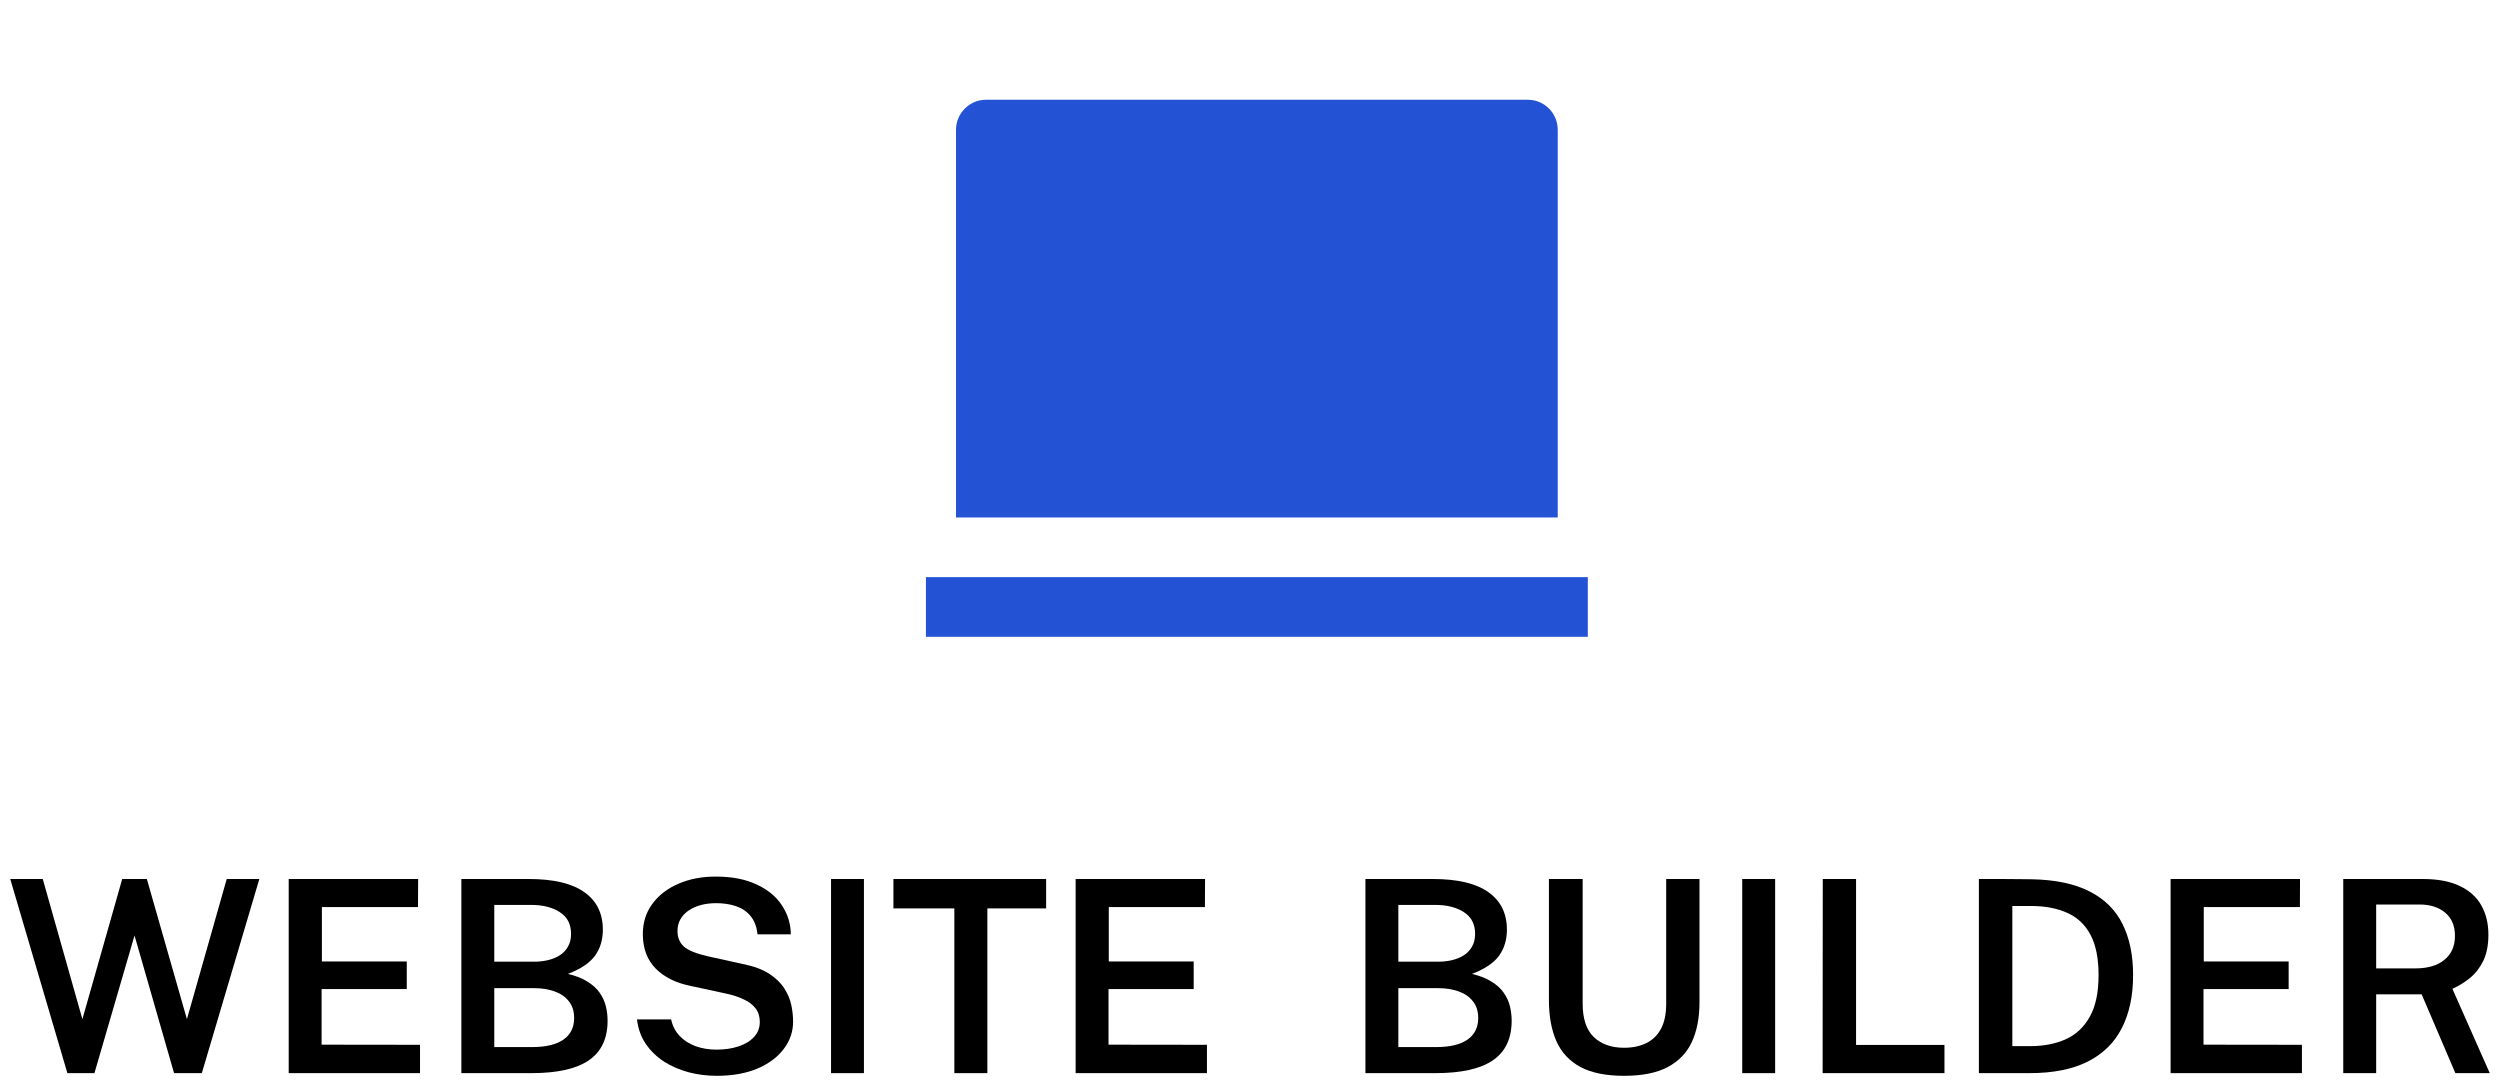
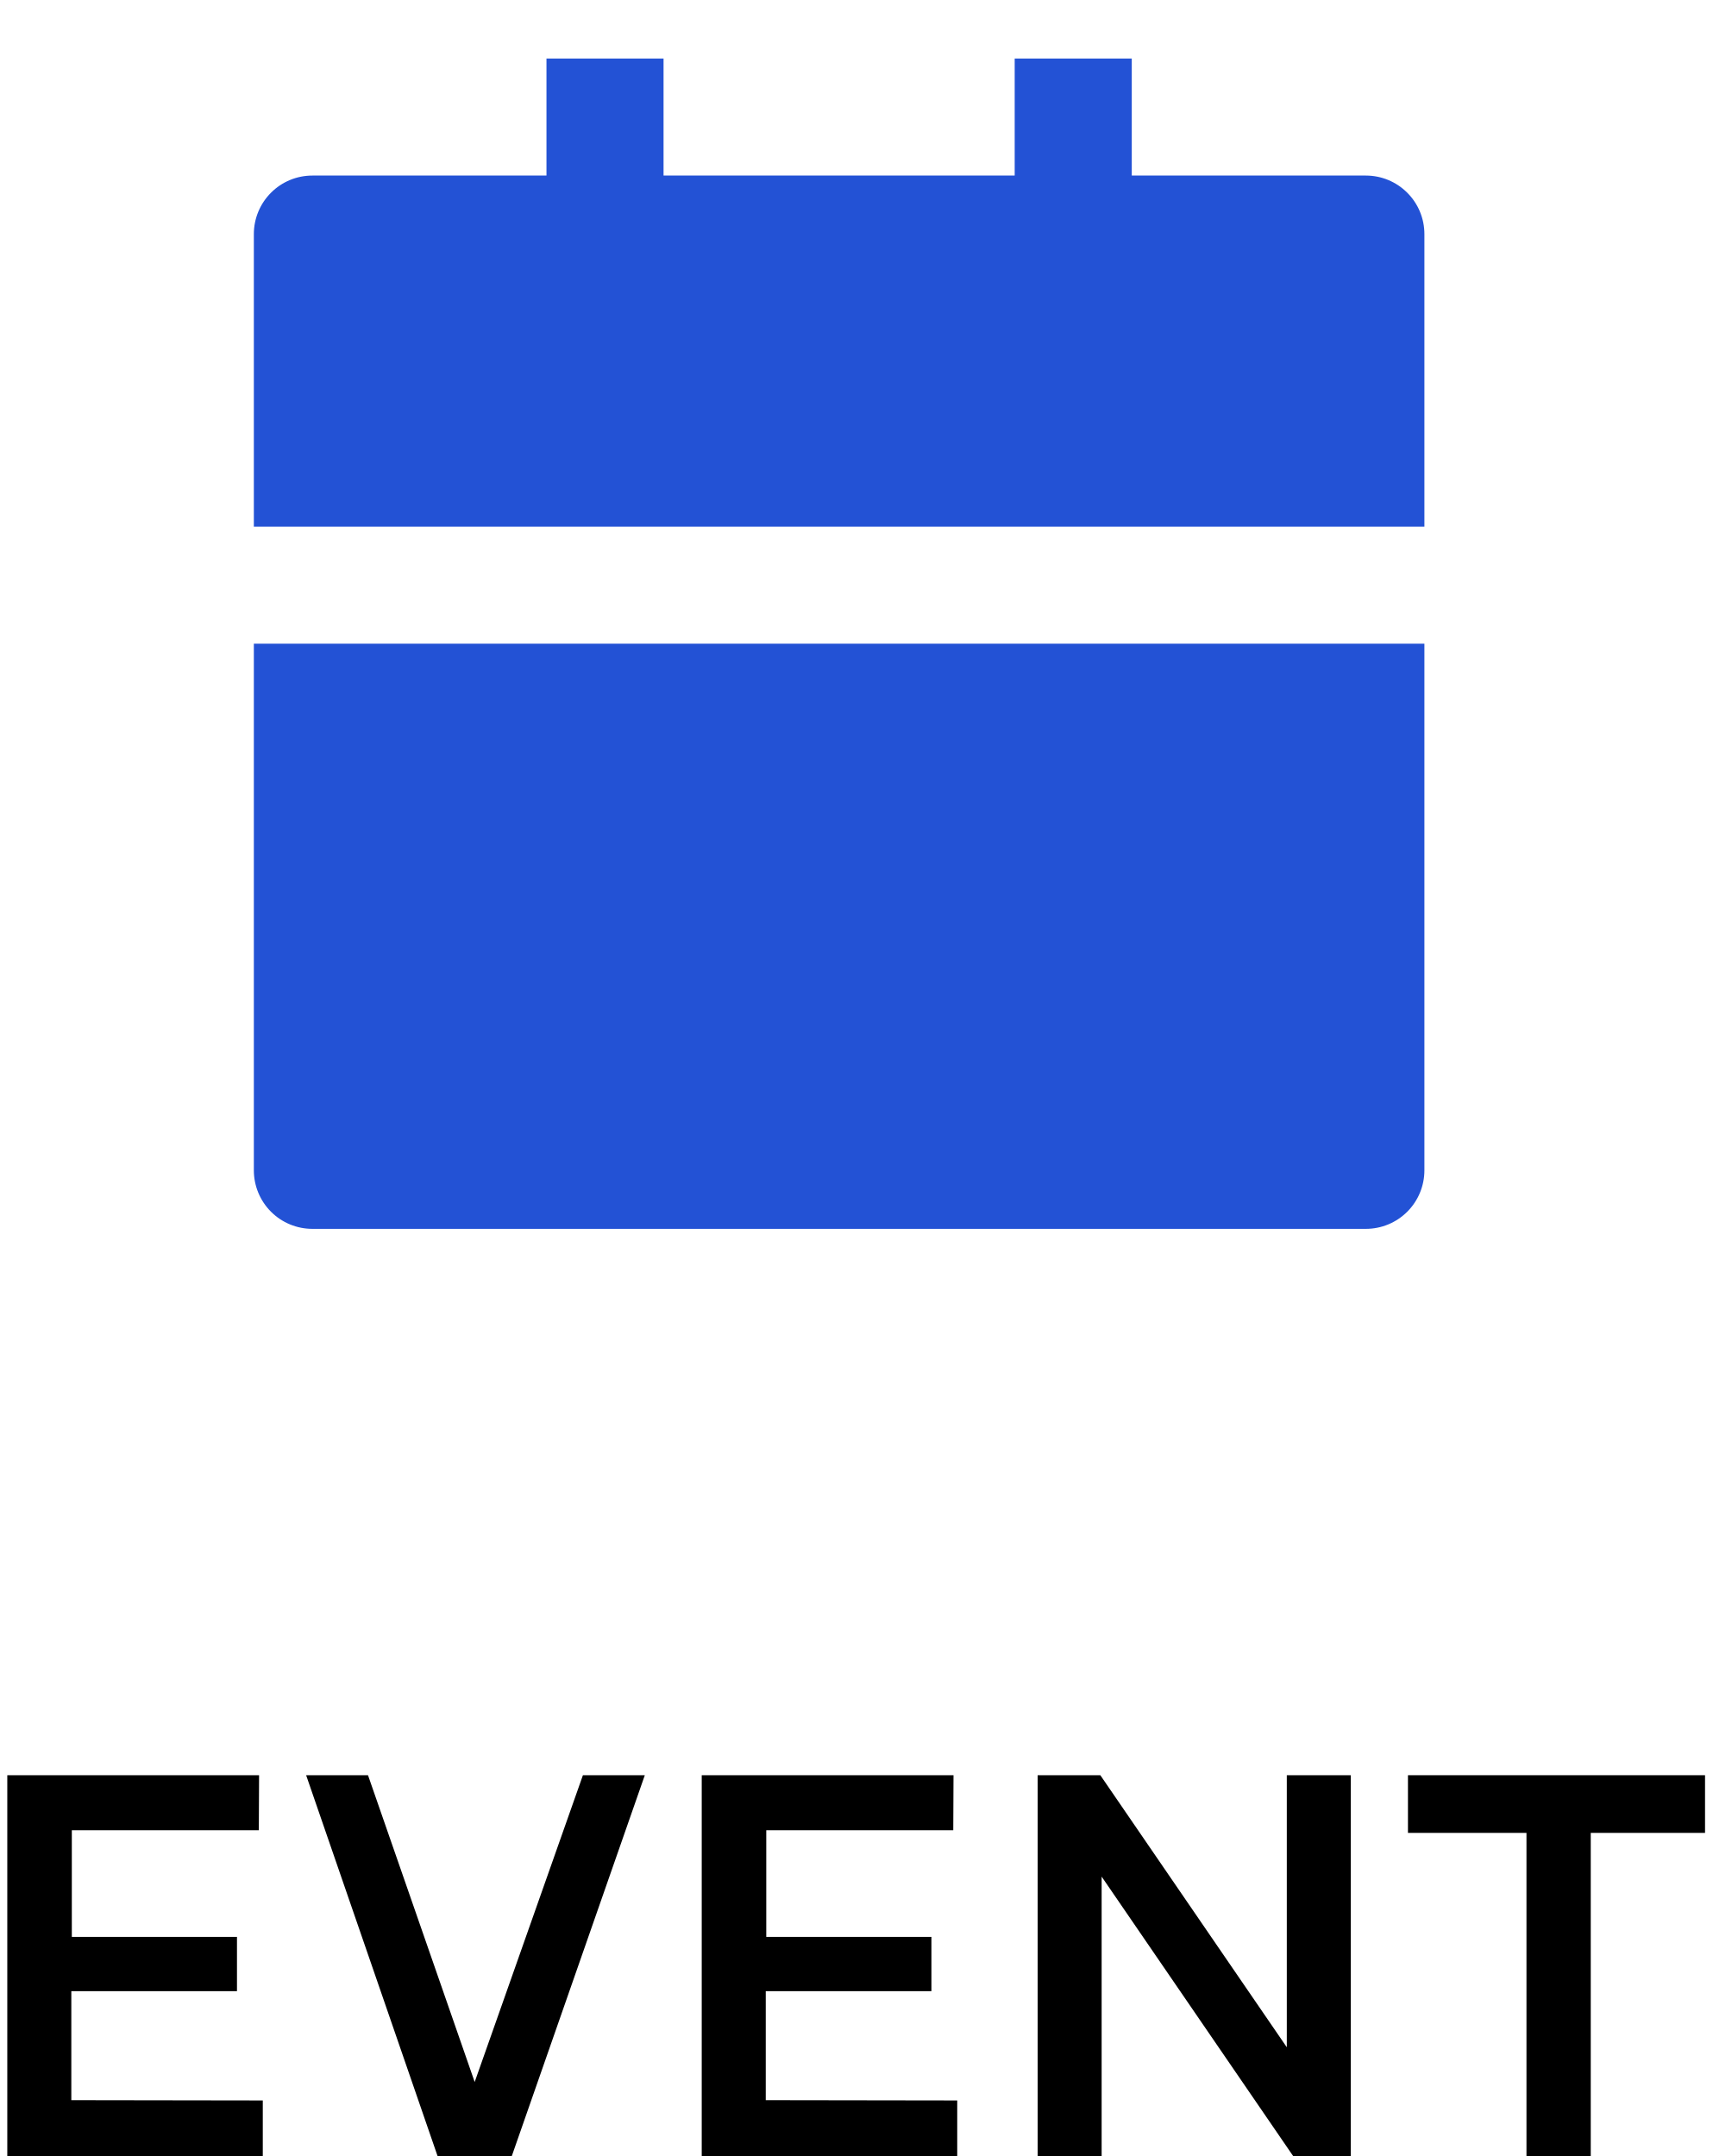
- <svg xmlns="http://www.w3.org/2000/svg" width="122" height="53" viewBox="0 0 122 53" fill="none">
-   <path d="M46.653 6.334C46.653 5.523 47.321 4.868 48.11 4.868H74.56C75.365 4.868 76.017 5.523 76.017 6.334V25.252H46.653V6.334ZM45.185 28.163H77.485V31.075H45.185V28.163Z" fill="#2352D5" />
-   <path d="M12.656 42.895L9.849 52.369H8.494L6.565 45.653L4.609 52.369H3.288L0.5 42.895H2.086L4.021 49.735L5.964 42.895H7.166L9.122 49.735L11.064 42.895H12.656Z" fill="black" />
-   <path d="M14.089 52.369V42.895H20.405L20.398 44.264H15.708V46.918H19.85V48.267H15.694V50.98L20.497 50.986V52.369H14.089Z" fill="black" />
-   <path d="M22.515 52.369V42.895H25.799C27.01 42.895 27.915 43.109 28.514 43.537C29.117 43.961 29.419 44.572 29.419 45.372C29.419 45.856 29.294 46.276 29.043 46.63C28.791 46.983 28.349 47.282 27.715 47.527C28.102 47.619 28.422 47.745 28.673 47.907C28.928 48.064 29.126 48.246 29.267 48.451C29.408 48.652 29.507 48.868 29.564 49.1C29.622 49.331 29.65 49.569 29.65 49.814C29.65 50.679 29.346 51.321 28.739 51.74C28.135 52.159 27.199 52.369 25.931 52.369H22.515ZM24.121 51.098H25.951C26.629 51.098 27.142 50.978 27.49 50.737C27.842 50.493 28.018 50.141 28.018 49.683C28.018 49.351 27.933 49.078 27.761 48.864C27.589 48.645 27.356 48.484 27.061 48.379C26.765 48.274 26.435 48.222 26.07 48.222H24.121V51.098ZM24.121 46.931H26.07C26.294 46.931 26.512 46.907 26.724 46.859C26.935 46.811 27.127 46.734 27.298 46.63C27.47 46.525 27.607 46.385 27.708 46.21C27.814 46.035 27.867 45.824 27.867 45.575C27.867 45.099 27.684 44.745 27.318 44.513C26.957 44.277 26.492 44.16 25.924 44.16H24.121V46.931Z" fill="black" />
-   <path d="M34.97 52.5C34.508 52.5 34.056 52.443 33.616 52.33C33.176 52.212 32.775 52.039 32.414 51.812C32.057 51.581 31.759 51.294 31.522 50.954C31.284 50.609 31.139 50.207 31.086 49.748H32.751C32.821 50.067 32.96 50.336 33.167 50.554C33.374 50.773 33.631 50.938 33.94 51.052C34.252 51.166 34.594 51.222 34.964 51.222C35.36 51.222 35.717 51.17 36.034 51.065C36.356 50.96 36.609 50.807 36.794 50.606C36.983 50.406 37.078 50.159 37.078 49.866C37.078 49.608 37.01 49.39 36.873 49.211C36.737 49.032 36.545 48.886 36.298 48.772C36.056 48.654 35.772 48.56 35.446 48.49L33.689 48.11C32.98 47.966 32.418 47.687 32.004 47.272C31.59 46.857 31.378 46.304 31.37 45.614C31.365 45.042 31.517 44.544 31.826 44.12C32.138 43.692 32.563 43.362 33.101 43.131C33.638 42.895 34.246 42.777 34.924 42.777C35.717 42.777 36.384 42.906 36.926 43.164C37.472 43.417 37.884 43.758 38.161 44.186C38.443 44.614 38.587 45.083 38.591 45.594H36.966C36.926 45.219 36.812 44.919 36.622 44.697C36.437 44.474 36.199 44.315 35.909 44.218C35.618 44.122 35.296 44.074 34.944 44.074C34.68 44.074 34.433 44.105 34.204 44.166C33.975 44.227 33.775 44.317 33.603 44.435C33.431 44.553 33.297 44.697 33.2 44.867C33.107 45.033 33.061 45.223 33.061 45.437C33.061 45.743 33.162 45.992 33.365 46.184C33.572 46.372 33.957 46.531 34.521 46.662L36.239 47.042C36.772 47.147 37.201 47.304 37.527 47.514C37.853 47.724 38.102 47.964 38.274 48.235C38.446 48.501 38.56 48.774 38.617 49.054C38.675 49.333 38.703 49.6 38.703 49.853C38.703 50.347 38.549 50.794 38.241 51.196C37.937 51.598 37.505 51.917 36.946 52.153C36.391 52.384 35.732 52.5 34.97 52.5Z" fill="black" />
-   <path d="M40.555 42.895H42.16V52.369H40.555V42.895Z" fill="black" />
-   <path d="M43.599 44.33V42.895H51.051V44.33H48.184V52.369H46.572V44.33H43.599Z" fill="black" />
-   <path d="M52.491 52.369V42.895H58.807L58.8 44.264H54.109V46.918H58.252V48.267H54.096V50.98L58.899 50.986V52.369H52.491Z" fill="black" />
-   <path d="M66.633 52.369V42.895H69.917C71.128 42.895 72.033 43.109 72.632 43.537C73.236 43.961 73.537 44.572 73.537 45.372C73.537 45.856 73.412 46.276 73.161 46.63C72.91 46.983 72.467 47.282 71.833 47.527C72.22 47.619 72.54 47.745 72.791 47.907C73.046 48.064 73.244 48.246 73.385 48.451C73.526 48.652 73.625 48.868 73.683 49.1C73.74 49.331 73.769 49.569 73.769 49.814C73.769 50.679 73.465 51.321 72.857 51.74C72.253 52.159 71.317 52.369 70.049 52.369H66.633ZM68.239 51.098H70.069C70.747 51.098 71.26 50.978 71.608 50.737C71.96 50.493 72.137 50.141 72.137 49.683C72.137 49.351 72.051 49.078 71.879 48.864C71.707 48.645 71.474 48.484 71.179 48.379C70.884 48.274 70.553 48.222 70.188 48.222H68.239V51.098ZM68.239 46.931H70.188C70.412 46.931 70.63 46.907 70.842 46.859C71.053 46.811 71.245 46.734 71.416 46.63C71.588 46.525 71.725 46.385 71.826 46.21C71.932 46.035 71.985 45.824 71.985 45.575C71.985 45.099 71.802 44.745 71.436 44.513C71.075 44.277 70.611 44.16 70.042 44.16H68.239V46.931Z" fill="black" />
-   <path d="M82.935 48.91C82.935 49.661 82.812 50.305 82.565 50.842C82.319 51.375 81.924 51.786 81.383 52.074C80.845 52.358 80.136 52.5 79.255 52.5C78.374 52.5 77.663 52.356 77.121 52.068C76.584 51.775 76.194 51.356 75.952 50.81C75.71 50.259 75.588 49.595 75.588 48.818V42.895H77.234V48.982C77.234 49.715 77.414 50.257 77.775 50.606C78.141 50.956 78.634 51.131 79.255 51.131C79.674 51.131 80.037 51.054 80.345 50.901C80.654 50.748 80.891 50.515 81.059 50.2C81.226 49.881 81.31 49.475 81.31 48.982V42.895H82.935V48.91Z" fill="black" />
-   <path d="M85.021 42.895H86.627V52.369H85.021V42.895Z" fill="black" />
-   <path d="M88.951 42.895H90.576V50.993H94.89V52.369H88.944L88.951 42.895Z" fill="black" />
-   <path d="M96.57 42.895C96.61 42.895 96.726 42.895 96.92 42.895C97.114 42.895 97.343 42.895 97.607 42.895C97.876 42.895 98.147 42.897 98.42 42.901C98.697 42.901 98.938 42.904 99.14 42.908C100.303 42.93 101.248 43.129 101.974 43.504C102.706 43.876 103.241 44.406 103.58 45.096C103.923 45.782 104.095 46.61 104.095 47.58C104.095 48.593 103.912 49.456 103.547 50.167C103.186 50.88 102.631 51.425 101.882 51.806C101.138 52.181 100.191 52.369 99.041 52.369H96.57V42.895ZM98.202 44.212V51.052H99.067C99.724 51.052 100.303 50.941 100.805 50.718C101.307 50.491 101.699 50.124 101.981 49.617C102.267 49.111 102.41 48.434 102.41 47.586C102.41 46.765 102.278 46.108 102.014 45.614C101.75 45.12 101.371 44.764 100.878 44.546C100.384 44.323 99.794 44.212 99.107 44.212H98.202Z" fill="black" />
-   <path d="M105.925 52.369V42.895H112.241L112.235 44.264H107.544V46.918H111.686V48.267H107.531V50.98L112.334 50.986V52.369H105.925Z" fill="black" />
-   <path d="M121.5 52.369H119.822L118.177 48.523H115.957V52.369H114.351V42.895H118.23C118.961 42.895 119.562 43.008 120.033 43.236C120.509 43.458 120.861 43.775 121.09 44.186C121.319 44.592 121.434 45.068 121.434 45.614C121.434 46.121 121.35 46.547 121.183 46.892C121.015 47.232 120.797 47.512 120.529 47.73C120.265 47.944 119.98 48.119 119.677 48.254L121.5 52.369ZM117.866 47.258C118.474 47.258 118.948 47.119 119.287 46.839C119.63 46.56 119.802 46.171 119.802 45.673C119.802 45.184 119.644 44.806 119.326 44.539C119.009 44.273 118.591 44.14 118.071 44.14H115.957V47.258H117.866Z" fill="black" />
+ <svg xmlns="http://www.w3.org/2000/svg" width="54" height="68" viewBox="0 0 54 68" fill="none">
+   <path d="M8.005 20.302H44.918V36.913C44.918 37.402 44.724 37.872 44.377 38.218C44.031 38.564 43.562 38.758 43.072 38.758H9.851C9.361 38.758 8.892 38.564 8.546 38.218C8.2 37.872 8.005 37.402 8.005 36.913V20.302ZM35.69 5.537H43.072C43.562 5.537 44.031 5.731 44.377 6.078C44.724 6.424 44.918 6.893 44.918 7.383V16.611H8.005V7.383C8.005 6.893 8.2 6.424 8.546 6.078C8.892 5.731 9.361 5.537 9.851 5.537H17.233V1.846H20.925V5.537H31.998V1.846H35.69V5.537Z" fill="#2352D5" />
+   <path d="M0.23 68V55.99H8.17L8.162 57.726H2.265V61.09H7.473V62.801H2.249V66.239L8.287 66.248V68H0.23Z" fill="black" />
+   <path d="M20.334 55.99L16.14 68H13.798L9.654 55.99H11.605L14.969 65.666L18.382 55.99H20.334Z" fill="black" />
+   <path d="M22.129 68V55.99H30.069L30.061 57.726H24.164V61.09H29.372V62.801H24.148V66.239L30.186 66.248V68H22.129Z" fill="black" />
+   <path d="M40.579 55.99H42.597V68H40.778L34.74 59.188V68H32.722V55.99H34.699L40.579 64.57V55.99Z" fill="black" />
+   <path d="M44.4 57.809V55.99H53.768V57.809H50.164V68H48.137V57.809H44.4Z" fill="black" />
</svg>
